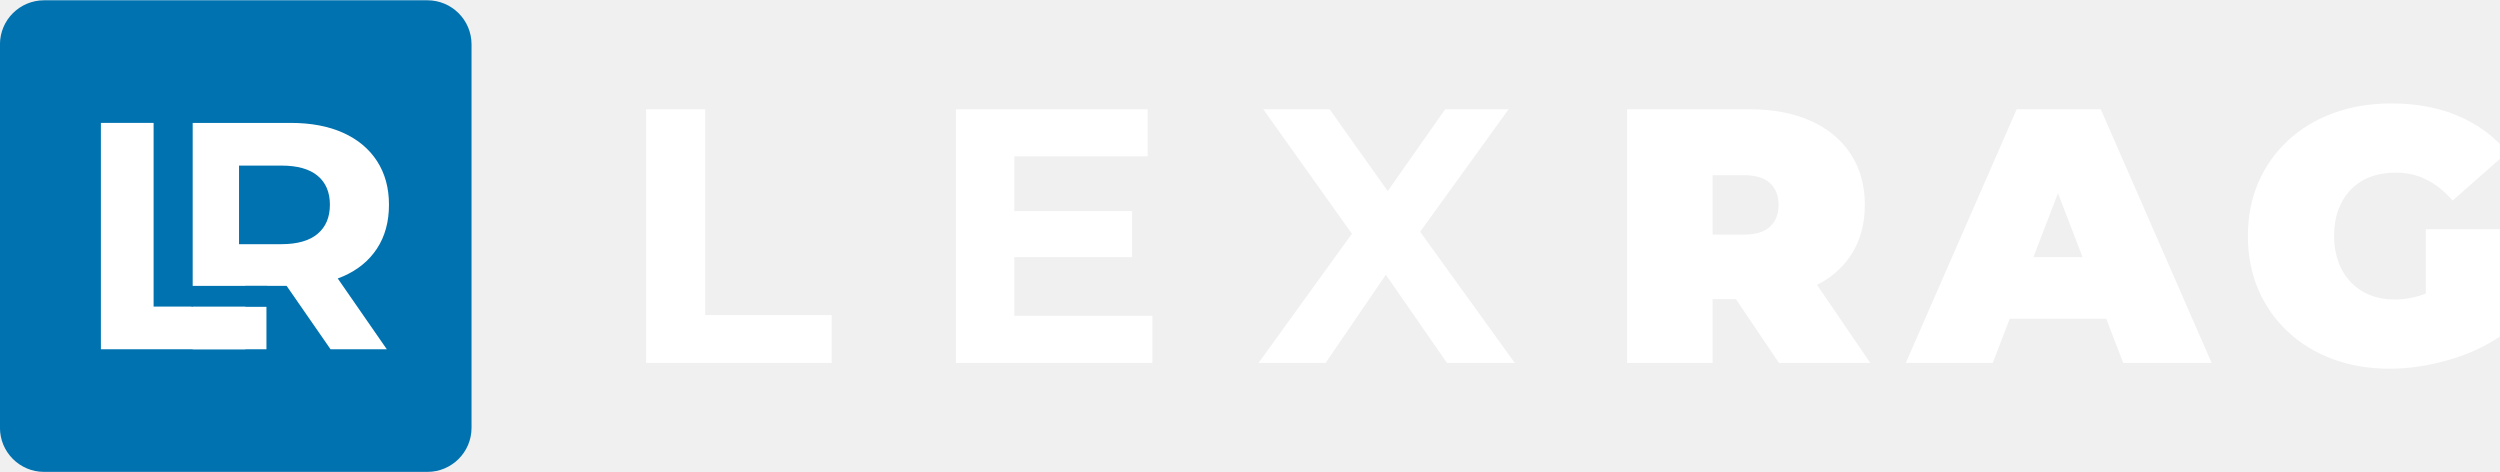
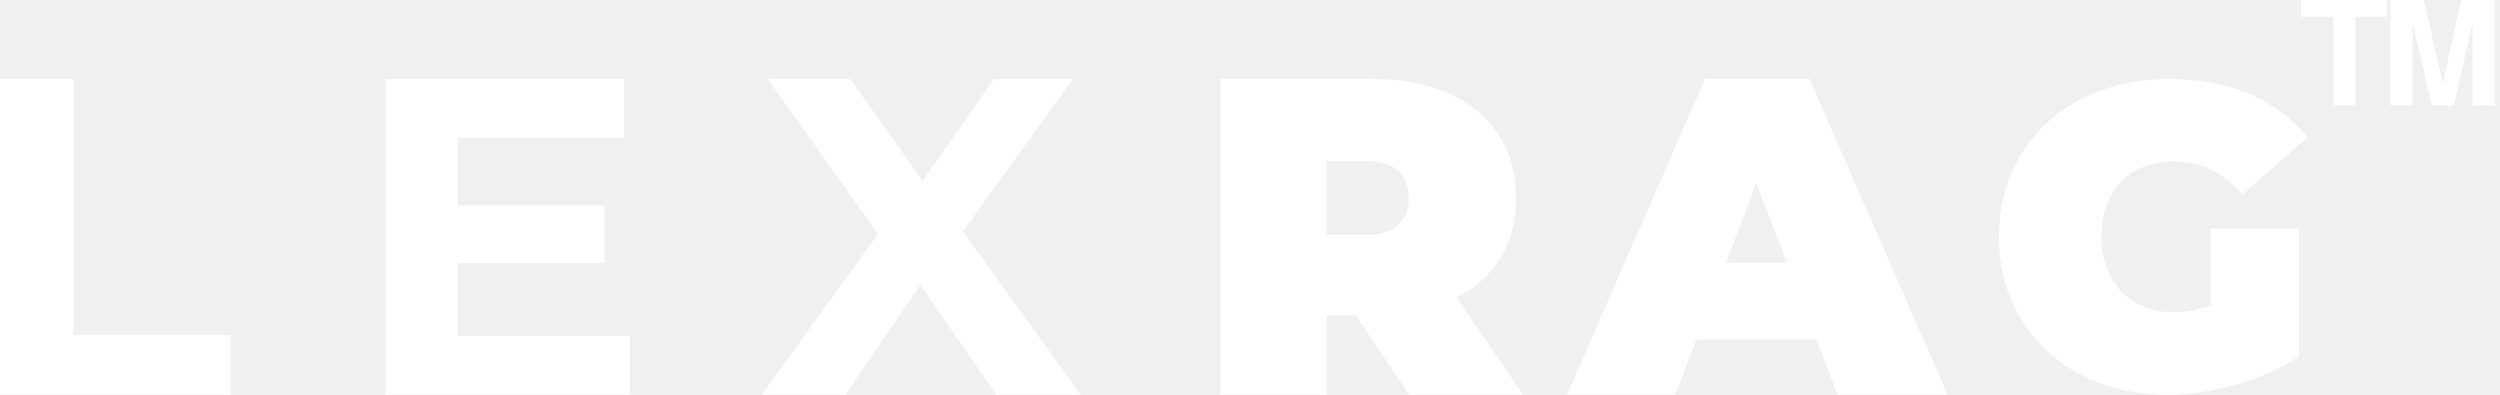
- <svg xmlns="http://www.w3.org/2000/svg" id="Слой_1" data-name="Слой 1" viewBox="0 0 4241 800">
+ <svg xmlns="http://www.w3.org/2000/svg" id="Слой_1" data-name="Слой 1" viewBox="0 0 3409.12 538.08">
  <defs>
-     <style>.cls-1{fill:#0072b0;}.cls-2{fill:#fff;}</style>
+     <style>.cls-1,.cls-2{fill:#fff;}.cls-2{font-size:200px;font-family:Helvetica-Bold, Helvetica;font-weight:700;letter-spacing:-0.05em;}</style>
  </defs>
-   <rect class="cls-1" x="-0.08" y="0.49" width="800" height="800" rx="74.83" />
-   <path class="cls-2" d="M171.15,592.49v-384h89.41V520.08H452v72.41Z" />
-   <path class="cls-2" d="M326.87,592.49v-384H493.09q51.56,0,88.87,16.73t57.6,48q20.3,31.27,20.3,74.06,0,43.35-20.3,74.33T582,468.79Q544.66,485,493.09,485H375.69l40.6-38.4V592.49Zm78.62-136L364.9,414.21H477.36q40.59,0,61.44-17.56t20.84-49.37q0-31.8-20.84-49.1t-61.44-17.27H364.9l40.59-42.25Zm155.25,136L464.19,453.16h95.45l96.55,139.33Z" />
-   <rect class="cls-1" x="324.98" y="484.97" width="128.43" height="35.16" />
-   <path class="cls-2" d="M1096.08,615.66V185.33h100.2V534.51h214.55v81.15Z" />
-   <path class="cls-2" d="M1720.67,535.74h234.22v79.92h-333.2V185.33H1946.9v79.92H1720.67Zm-7.38-177.67h207.17v78.08H1713.29Z" />
-   <path class="cls-2" d="M2135,615.66l184.43-255.13v72.55L2143,185.33h112.5l122.33,172.13-47.94,1.23,121.72-173.36H2559.2L2383.38,428.77V357.46l186.27,258.2h-115L2328.05,433.08h45.49L2248.75,615.66Z" />
-   <path class="cls-2" d="M2760.22,615.66V185.33h207.17q60.24,0,104.2,19.67t67.93,56.25q24,36.58,24,86.37t-24,85.76q-24,36-67.93,55t-104.2,19.06H2840.76l64.54-59.63V615.66ZM2905.3,463.82,2840.76,398h117.41q30.12,0,44.58-13.53t14.43-36.89q0-23.36-14.43-36.88t-44.58-13.53H2840.76l64.54-65.78Zm112.5,151.84L2912.06,458.9h153.69l107,156.76Z" />
-   <path class="cls-2" d="M3233,615.66l188.11-430.33h142.63l188.11,430.33h-150L3462.88,254.18h56.56L3380.51,615.66Zm111.89-75,36.87-104.51h198l36.88,104.51Z" />
-   <path class="cls-2" d="M4053.67,625.49q-52.24,0-96.2-16.28t-76.23-46.42a211,211,0,0,1-50.11-71.31q-17.84-41.18-17.83-91t17.83-91a209,209,0,0,1,50.41-71.31q32.58-30.12,77.16-46.42t98.05-16.29q63.93,0,114,21.52t82.68,61.47l-92.83,81.77q-20.28-23.36-44-35.35t-52.56-12q-24,0-43.34,7.38a88.33,88.33,0,0,0-32.89,21.51,98.15,98.15,0,0,0-20.9,33.82q-7.36,19.68-7.38,44.87a126.21,126.21,0,0,0,7.38,44,97.53,97.53,0,0,0,20.9,34.12,92.52,92.52,0,0,0,32.28,21.82q18.73,7.69,42.11,7.69a142.37,142.37,0,0,0,47.95-8.3q23.37-8.29,49.8-28.59l81.15,99.59q-39.36,26.44-89.76,40.58T4053.67,625.49Zm61.48-73.15V388.81h126v182Z" />
+   <path class="cls-1" d="M0,538.08V107.75H100.2V456.93H314.75v81.15Z" />
+   <path class="cls-1" d="M624.59,458.16H858.81v79.92H525.61V107.75H850.82v79.92H624.59Zm-7.38-177.67H824.38v78.08H617.21Z" />
+   <path class="cls-1" d="M1038.92,538.08,1223.35,283V355.5L1046.92,107.75h112.5l122.33,172.13-47.94,1.23,121.72-173.36h107.59L1287.3,351.19V279.88l186.27,258.2h-115L1232,355.5h45.49L1152.67,538.08Z" />
+   <path class="cls-1" d="M1664.14,538.08V107.75h207.17q60.24,0,104.2,19.67t67.93,56.25q24,36.57,24,86.37t-24,85.76q-24,36-67.93,55t-104.2,19.06H1744.68l64.54-59.63V538.08Zm145.08-151.84-64.54-65.82h117.41q30.12,0,44.58-13.53T1921.1,270q0-23.37-14.43-36.88t-44.58-13.53H1744.68l64.54-65.78Zm112.5,151.84L1816,381.32h153.69l107,156.76Z" />
+   <path class="cls-1" d="M2136.92,538.08,2325,107.75h142.63l188.11,430.33h-150l-139-361.48h56.56L2284.43,538.08Zm111.89-75,36.87-104.51h198l36.88,104.51Z" />
+   <path class="cls-1" d="M2955.7,538.06q-49.95,0-92-15.57t-72.89-44.39a201.93,201.93,0,0,1-47.92-68.19q-17.05-39.37-17.05-87t17.05-87a199.91,199.91,0,0,1,48.21-68.19q31.16-28.8,73.78-44.39t93.76-15.57q61.13,0,109,20.57t79.06,58.78L3058,265.27q-19.39-22.33-42.07-33.8T2965.62,220q-22.95,0-41.45,7.05a84.58,84.58,0,0,0-31.45,20.57,94.09,94.09,0,0,0-20,32.34q-7,18.82-7.06,42.91a120.82,120.82,0,0,0,7.06,42.07,93.28,93.28,0,0,0,20,32.63,88.61,88.61,0,0,0,30.87,20.86q17.91,7.35,40.27,7.36a136.25,136.25,0,0,0,45.85-7.94q22.35-7.94,47.62-27.34l77.6,95.23q-37.65,25.29-85.83,38.8T2955.7,538.06Zm58.79-69.95V311.74H3135v174Z" />
+   <text class="cls-2" transform="translate(3134.97 143.71)">TM</text>
</svg>
